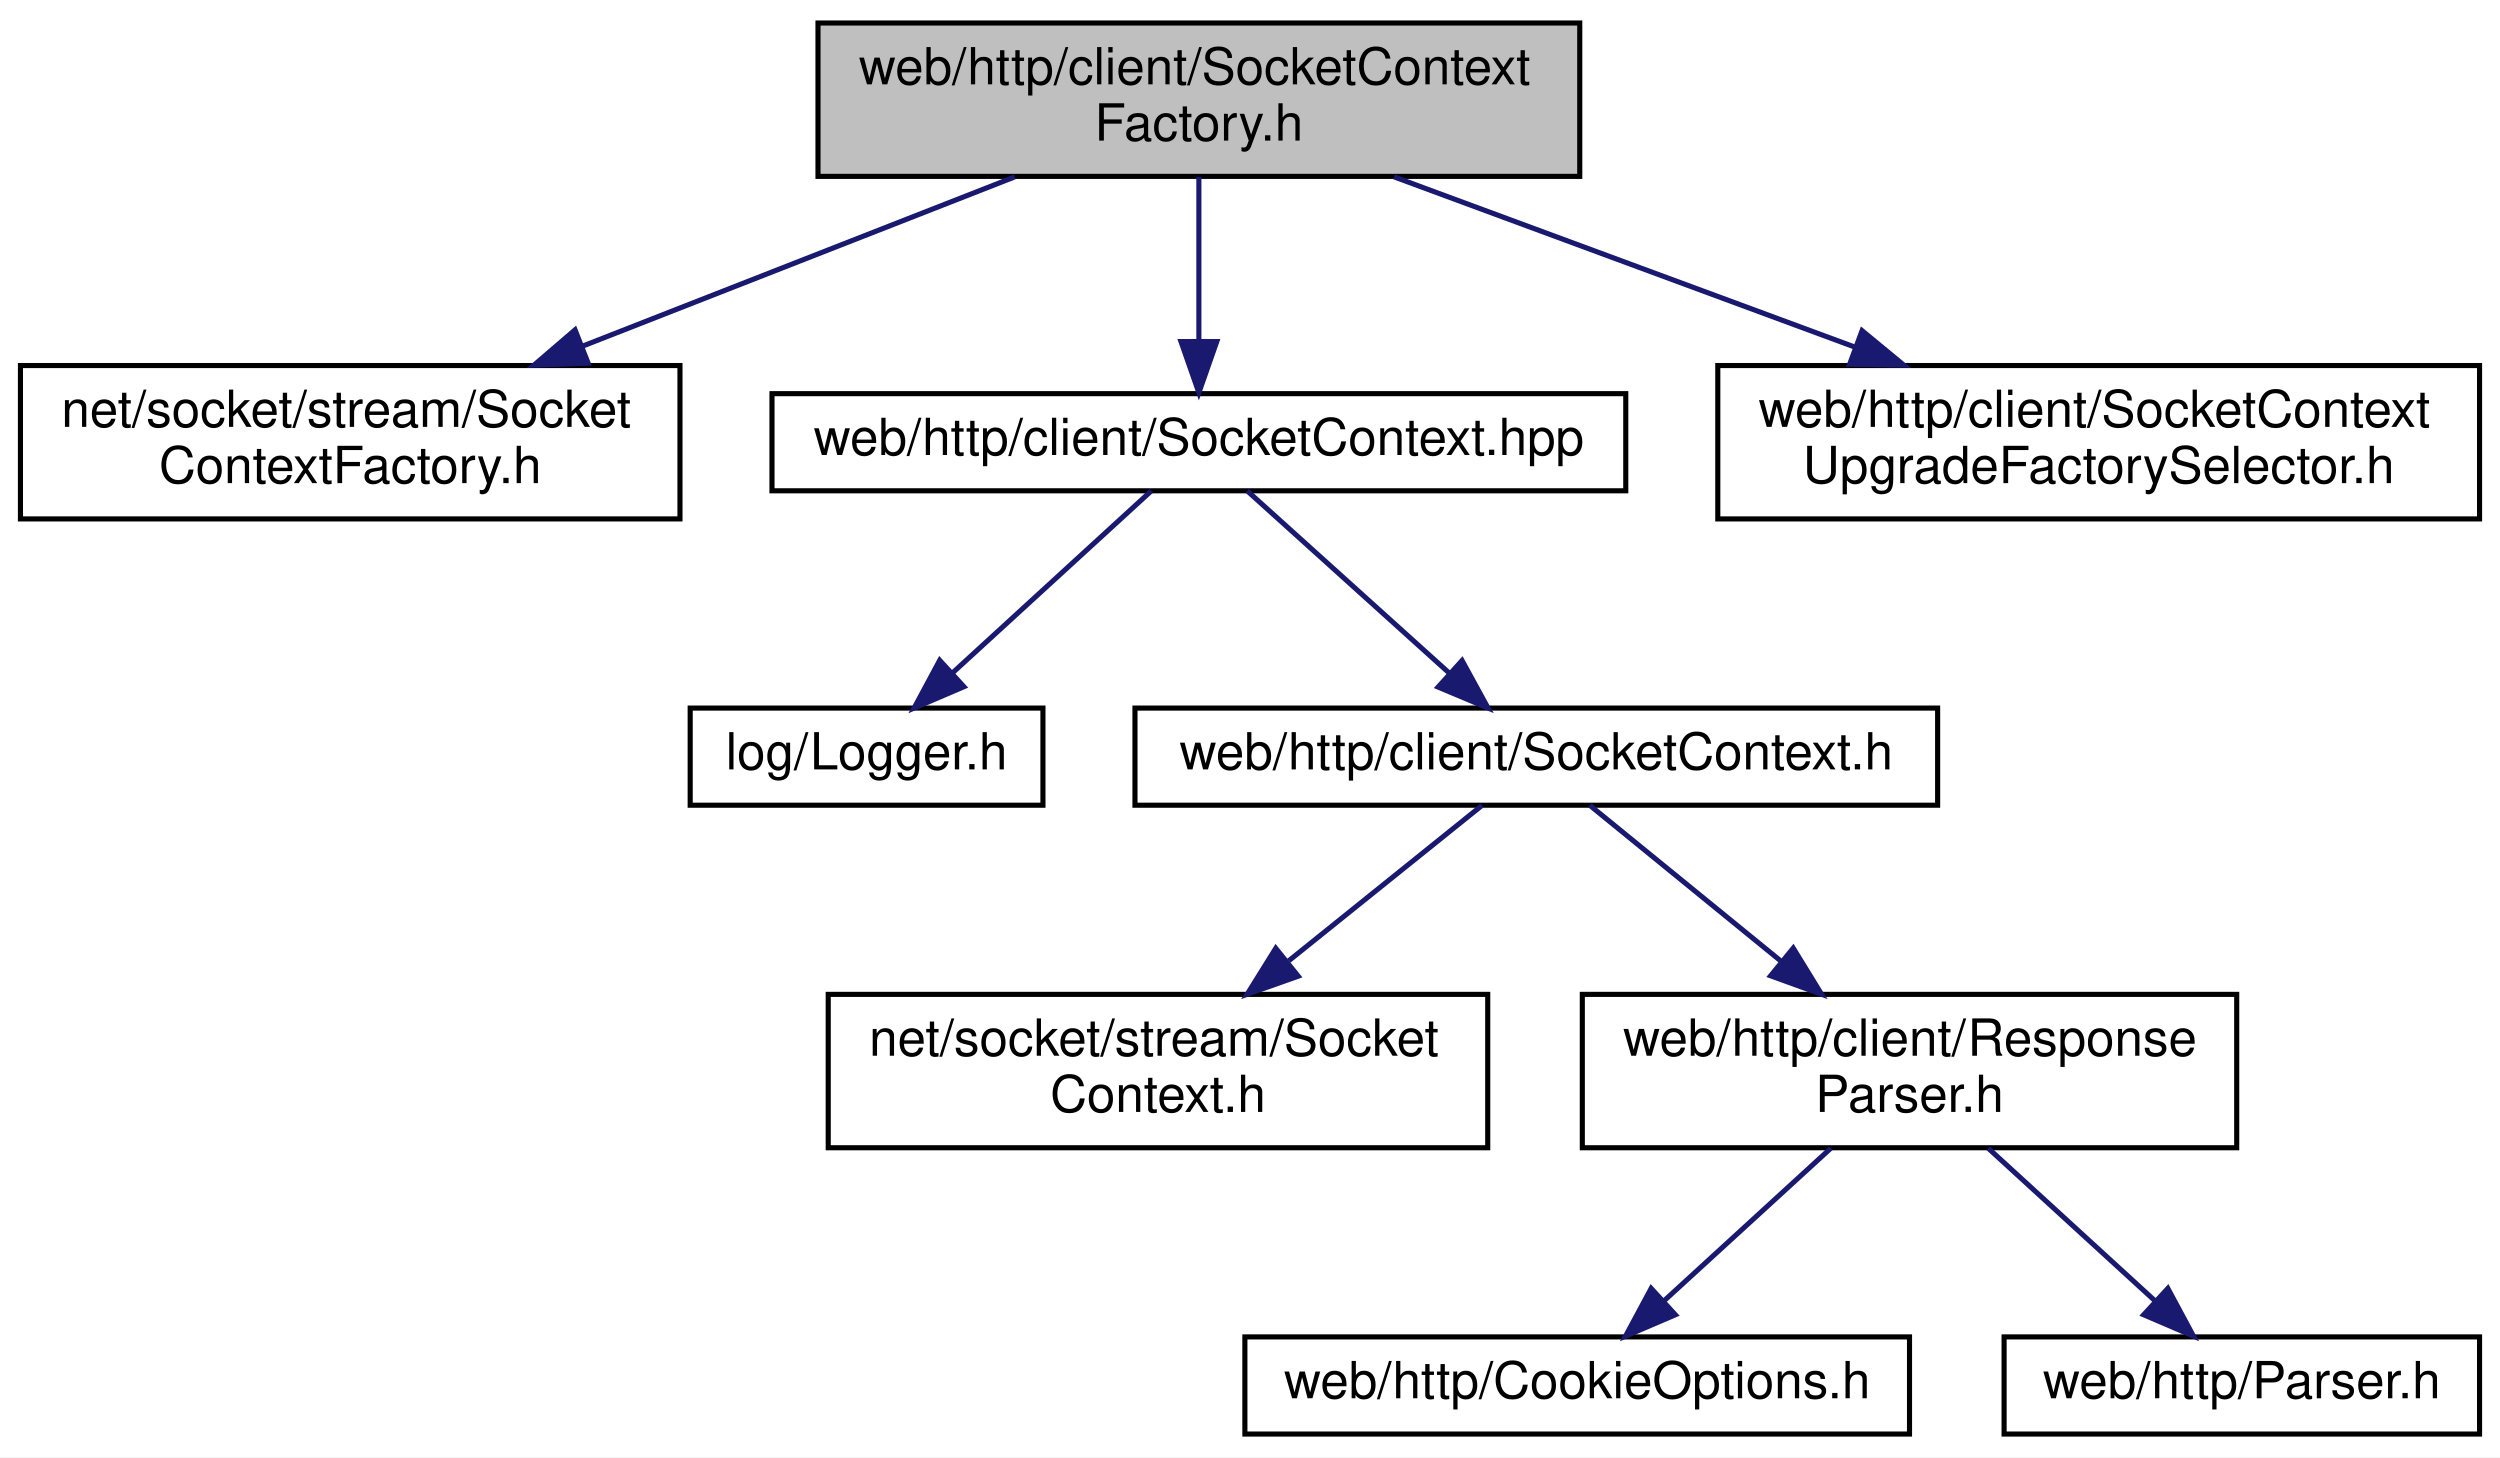
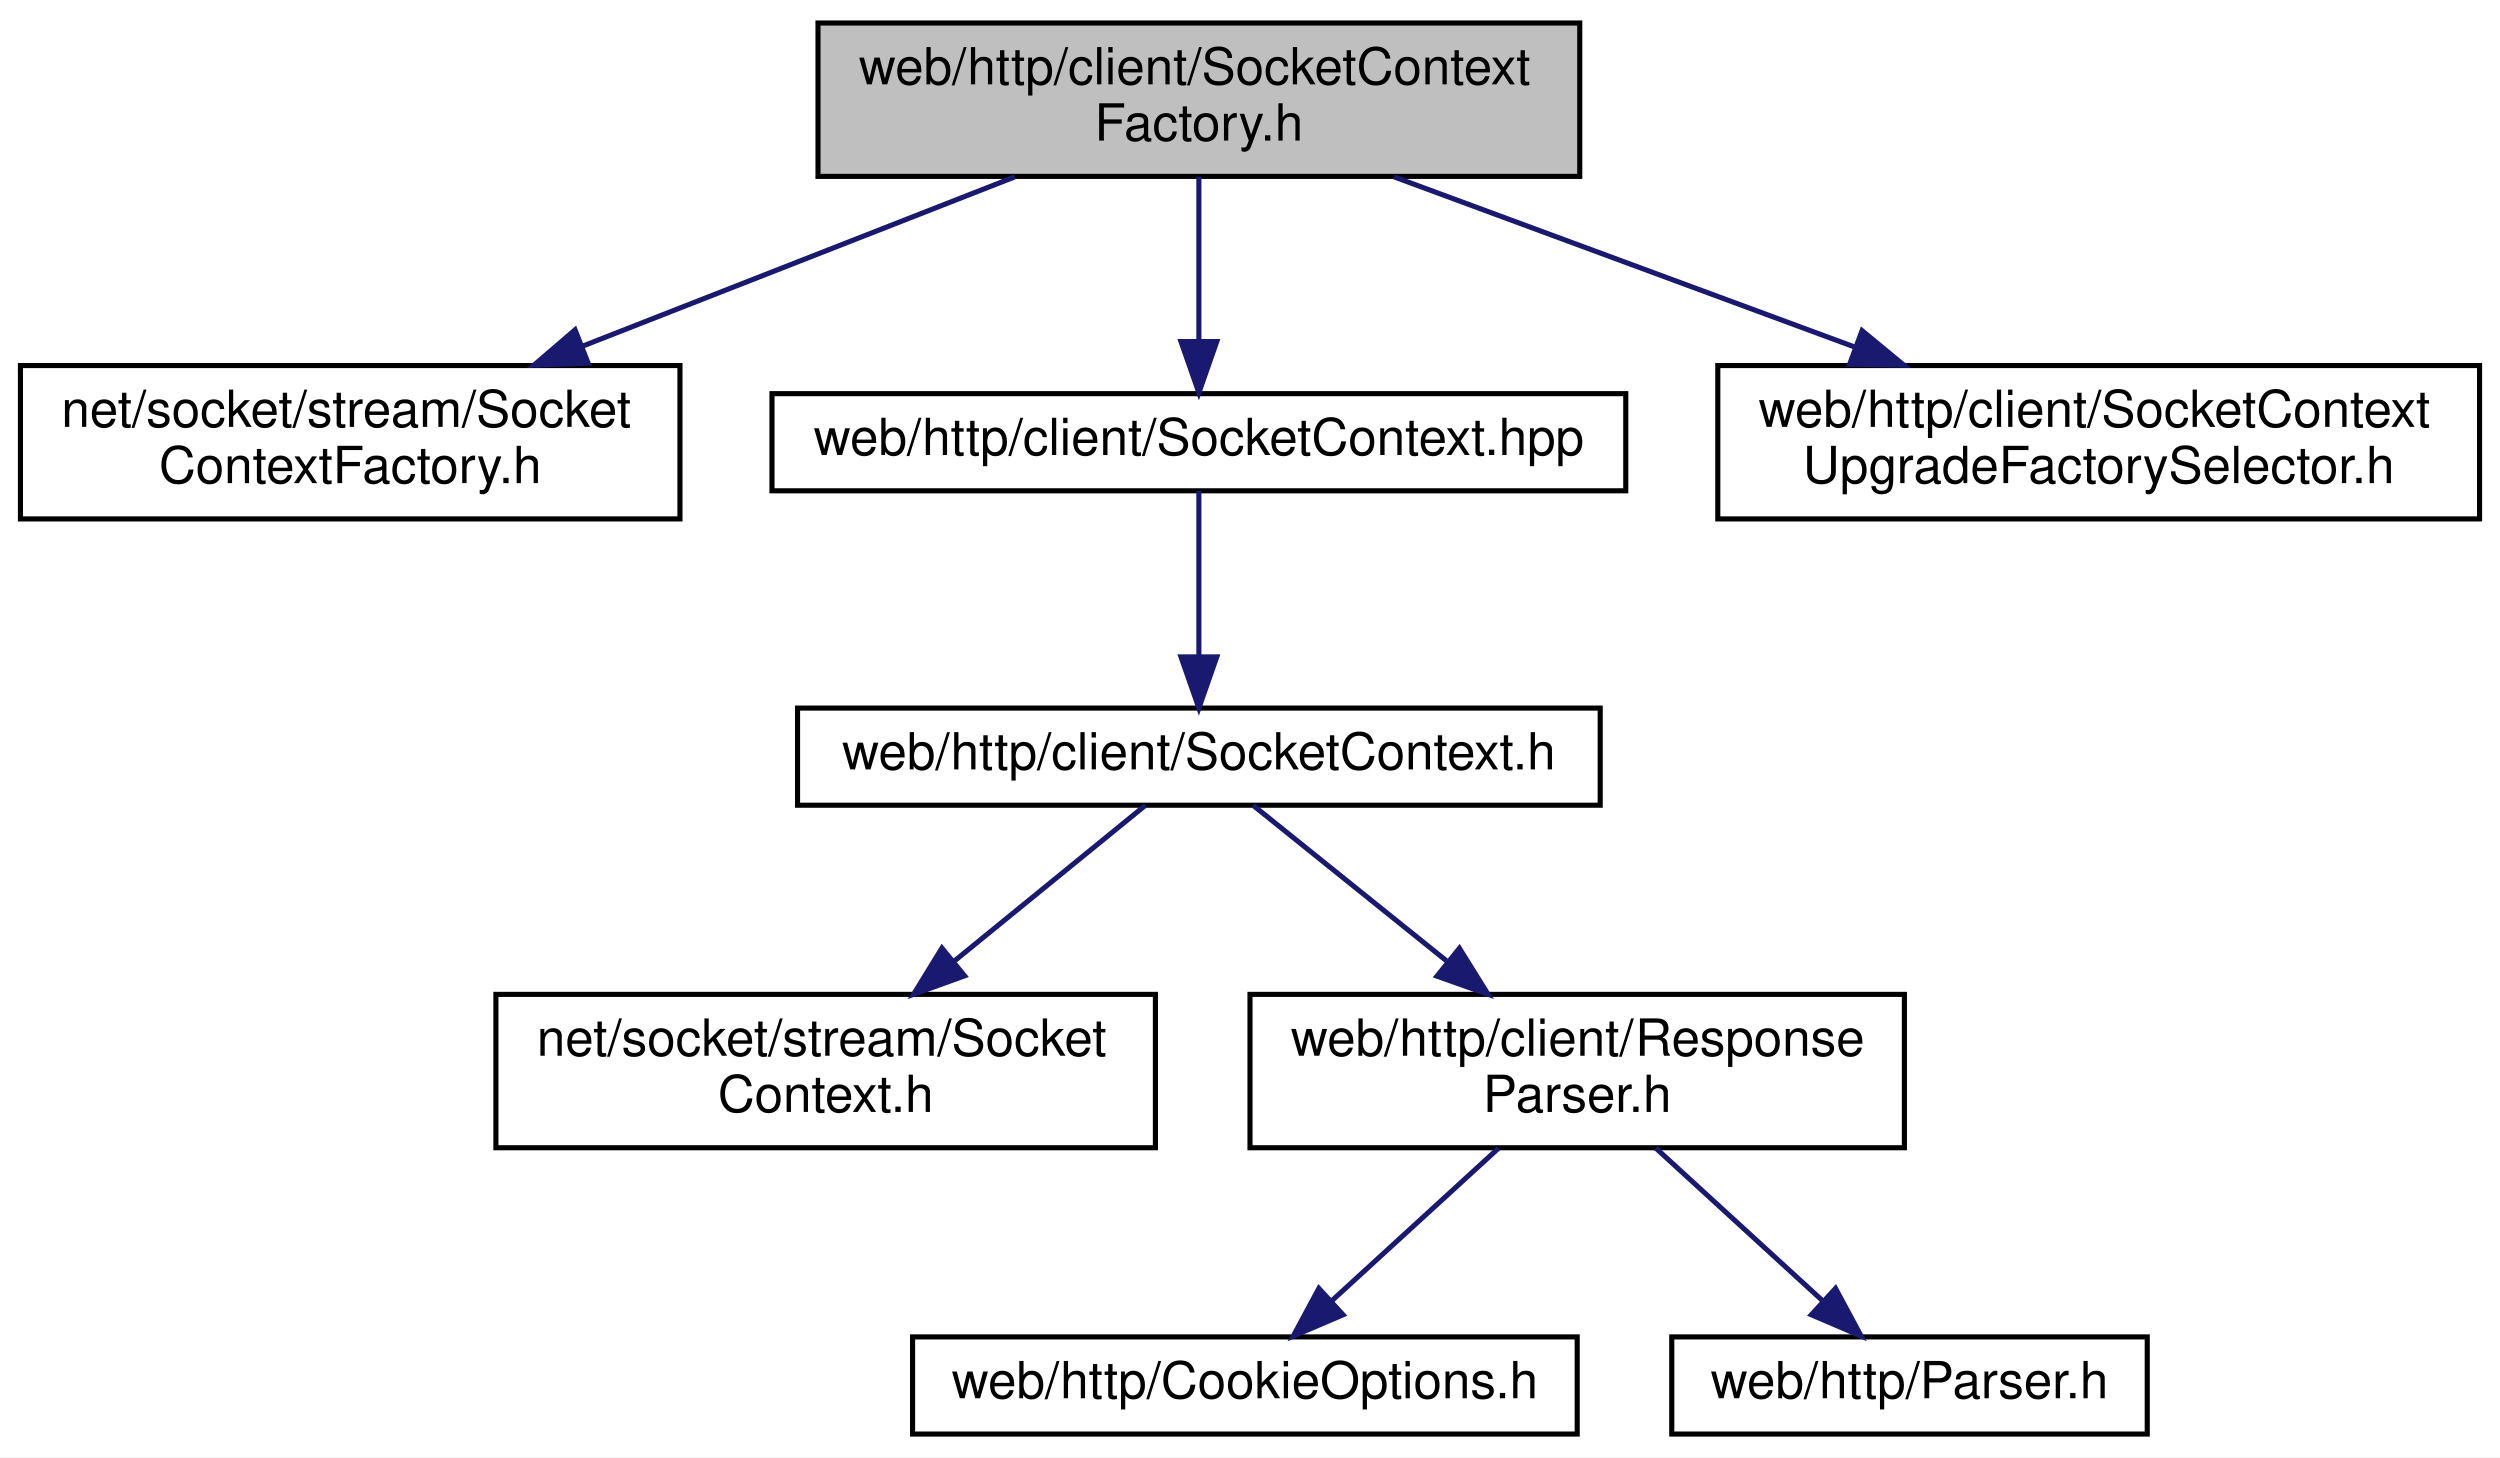
<svg xmlns="http://www.w3.org/2000/svg" xmlns:xlink="http://www.w3.org/1999/xlink" width="489pt" height="285pt" viewBox="0.00 0.00 489.00 285.00">
  <g id="graph0" class="graph" transform="scale(1 1) rotate(0) translate(4 281)">
    <polygon fill="white" stroke="transparent" points="-4,4 -4,-281 485,-281 485,4 -4,4" />
    <g id="node1" class="node">
      <g id="a_node1">
        <a xlink:title=" ">
          <polygon fill="#bfbfbf" stroke="black" points="156,-246.5 156,-276.5 305,-276.5 305,-246.5 156,-246.5" />
          <text text-anchor="start" x="164" y="-264.5" font-family="Helvetica,sans-Serif" font-size="10.00">web/http/client/SocketContext</text>
          <text text-anchor="middle" x="230.5" y="-253.5" font-family="Helvetica,sans-Serif" font-size="10.00">Factory.h</text>
        </a>
      </g>
    </g>
    <g id="node2" class="node">
      <g id="a_node2">
        <a xlink:href="net_2socket_2stream_2_socket_context_factory_8h.html" target="_top" xlink:title=" ">
          <polygon fill="white" stroke="black" points="0,-179.5 0,-209.5 129,-209.5 129,-179.5 0,-179.5" />
          <text text-anchor="start" x="8" y="-197.5" font-family="Helvetica,sans-Serif" font-size="10.00">net/socket/stream/Socket</text>
          <text text-anchor="middle" x="64.5" y="-186.5" font-family="Helvetica,sans-Serif" font-size="10.00">ContextFactory.h</text>
        </a>
      </g>
    </g>
    <g id="edge1" class="edge">
      <path fill="none" stroke="midnightblue" d="M194.48,-246.4C169.68,-236.69 136.54,-223.71 109.93,-213.29" />
      <polygon fill="midnightblue" stroke="midnightblue" points="111.04,-209.96 100.45,-209.58 108.48,-216.48 111.04,-209.96" />
    </g>
    <g id="node3" class="node">
      <g id="a_node3">
        <a xlink:href="client_2_socket_context_8hpp.html" target="_top" xlink:title=" ">
          <polygon fill="white" stroke="black" points="147,-185 147,-204 314,-204 314,-185 147,-185" />
          <text text-anchor="middle" x="230.5" y="-192" font-family="Helvetica,sans-Serif" font-size="10.00">web/http/client/SocketContext.hpp</text>
        </a>
      </g>
    </g>
    <g id="edge2" class="edge">
      <path fill="none" stroke="midnightblue" d="M230.5,-246.4C230.5,-237.06 230.5,-224.71 230.5,-214.52" />
      <polygon fill="midnightblue" stroke="midnightblue" points="234,-214.19 230.5,-204.19 227,-214.19 234,-214.19" />
    </g>
-     <g id="node10" class="node">
-       <g id="a_node10">
+     <g id="node9" class="node">
+       <g id="a_node9">
        <a xlink:href="client_2_socket_context_upgrade_factory_selector_8h.html" target="_top" xlink:title=" ">
          <polygon fill="white" stroke="black" points="332,-179.5 332,-209.5 481,-209.5 481,-179.5 332,-179.5" />
          <text text-anchor="start" x="340" y="-197.5" font-family="Helvetica,sans-Serif" font-size="10.00">web/http/client/SocketContext</text>
          <text text-anchor="middle" x="406.5" y="-186.5" font-family="Helvetica,sans-Serif" font-size="10.00">UpgradeFactorySelector.h</text>
        </a>
      </g>
    </g>
-     <g id="edge9" class="edge">
+     <g id="edge8" class="edge">
      <path fill="none" stroke="midnightblue" d="M268.69,-246.4C295.1,-236.64 330.43,-223.59 358.7,-213.15" />
      <polygon fill="midnightblue" stroke="midnightblue" points="360.22,-216.32 368.39,-209.58 357.79,-209.76 360.22,-216.32" />
    </g>
    <g id="node4" class="node">
      <g id="a_node4">
-         <a xlink:href="_logger_8h.html" target="_top" xlink:title=" ">
-           <polygon fill="white" stroke="black" points="131,-123.5 131,-142.5 200,-142.5 200,-123.5 131,-123.5" />
-           <text text-anchor="middle" x="165.5" y="-130.5" font-family="Helvetica,sans-Serif" font-size="10.00">log/Logger.h</text>
+         <a xlink:href="web_2http_2client_2_socket_context_8h.html" target="_top" xlink:title=" ">
+           <polygon fill="white" stroke="black" points="152,-123.5 152,-142.5 309,-142.5 309,-123.5 152,-123.5" />
+           <text text-anchor="middle" x="230.5" y="-130.5" font-family="Helvetica,sans-Serif" font-size="10.00">web/http/client/SocketContext.h</text>
        </a>
      </g>
    </g>
    <g id="edge3" class="edge">
-       <path fill="none" stroke="midnightblue" d="M221.19,-184.98C211.05,-175.7 194.64,-160.67 182.25,-149.33" />
-       <polygon fill="midnightblue" stroke="midnightblue" points="184.54,-146.68 174.8,-142.51 179.81,-151.84 184.54,-146.68" />
+       <path fill="none" stroke="midnightblue" d="M230.5,-184.98C230.5,-176.58 230.5,-163.48 230.5,-152.66" />
+       <polygon fill="midnightblue" stroke="midnightblue" points="234,-152.51 230.5,-142.51 227,-152.51 234,-152.51" />
    </g>
    <g id="node5" class="node">
      <g id="a_node5">
-         <a xlink:href="web_2http_2client_2_socket_context_8h.html" target="_top" xlink:title=" ">
-           <polygon fill="white" stroke="black" points="218,-123.5 218,-142.5 375,-142.5 375,-123.5 218,-123.5" />
-           <text text-anchor="middle" x="296.5" y="-130.5" font-family="Helvetica,sans-Serif" font-size="10.00">web/http/client/SocketContext.h</text>
+         <a xlink:href="net_2socket_2stream_2_socket_context_8h.html" target="_top" xlink:title=" ">
+           <polygon fill="white" stroke="black" points="93,-56.5 93,-86.5 222,-86.5 222,-56.5 93,-56.5" />
+           <text text-anchor="start" x="101" y="-74.5" font-family="Helvetica,sans-Serif" font-size="10.00">net/socket/stream/Socket</text>
+           <text text-anchor="middle" x="157.5" y="-63.5" font-family="Helvetica,sans-Serif" font-size="10.00">Context.h</text>
        </a>
      </g>
    </g>
    <g id="edge4" class="edge">
-       <path fill="none" stroke="midnightblue" d="M239.96,-184.98C250.25,-175.7 266.92,-160.67 279.49,-149.33" />
-       <polygon fill="midnightblue" stroke="midnightblue" points="281.98,-151.8 287.06,-142.51 277.29,-146.61 281.98,-151.8" />
+       <path fill="none" stroke="midnightblue" d="M220.04,-123.48C210.34,-115.57 195.51,-103.48 182.73,-93.07" />
+       <polygon fill="midnightblue" stroke="midnightblue" points="184.67,-90.13 174.7,-86.52 180.24,-95.55 184.67,-90.13" />
    </g>
    <g id="node6" class="node">
      <g id="a_node6">
-         <a xlink:href="net_2socket_2stream_2_socket_context_8h.html" target="_top" xlink:title=" ">
-           <polygon fill="white" stroke="black" points="158,-56.5 158,-86.5 287,-86.5 287,-56.5 158,-56.5" />
-           <text text-anchor="start" x="166" y="-74.5" font-family="Helvetica,sans-Serif" font-size="10.00">net/socket/stream/Socket</text>
-           <text text-anchor="middle" x="222.5" y="-63.5" font-family="Helvetica,sans-Serif" font-size="10.00">Context.h</text>
+         <a xlink:href="_response_parser_8h.html" target="_top" xlink:title=" ">
+           <polygon fill="white" stroke="black" points="240.5,-56.5 240.5,-86.5 368.5,-86.5 368.5,-56.5 240.5,-56.5" />
+           <text text-anchor="start" x="248.5" y="-74.5" font-family="Helvetica,sans-Serif" font-size="10.00">web/http/client/Response</text>
+           <text text-anchor="middle" x="304.5" y="-63.5" font-family="Helvetica,sans-Serif" font-size="10.00">Parser.h</text>
        </a>
      </g>
    </g>
    <g id="edge5" class="edge">
-       <path fill="none" stroke="midnightblue" d="M285.9,-123.48C276.06,-115.57 261.04,-103.48 248.08,-93.07" />
-       <polygon fill="midnightblue" stroke="midnightblue" points="249.93,-90.06 239.94,-86.52 245.54,-95.52 249.93,-90.06" />
+       <path fill="none" stroke="midnightblue" d="M241.1,-123.48C250.94,-115.57 265.96,-103.48 278.92,-93.07" />
+       <polygon fill="midnightblue" stroke="midnightblue" points="281.46,-95.52 287.06,-86.52 277.07,-90.06 281.46,-95.52" />
    </g>
    <g id="node7" class="node">
      <g id="a_node7">
-         <a xlink:href="_response_parser_8h.html" target="_top" xlink:title=" ">
-           <polygon fill="white" stroke="black" points="305.5,-56.5 305.5,-86.5 433.5,-86.5 433.5,-56.5 305.5,-56.5" />
-           <text text-anchor="start" x="313.5" y="-74.5" font-family="Helvetica,sans-Serif" font-size="10.00">web/http/client/Response</text>
-           <text text-anchor="middle" x="369.5" y="-63.5" font-family="Helvetica,sans-Serif" font-size="10.00">Parser.h</text>
+         <a xlink:href="_cookie_options_8h.html" target="_top" xlink:title=" ">
+           <polygon fill="white" stroke="black" points="174.5,-0.5 174.5,-19.5 304.5,-19.5 304.5,-0.5 174.5,-0.5" />
+           <text text-anchor="middle" x="239.5" y="-7.5" font-family="Helvetica,sans-Serif" font-size="10.00">web/http/CookieOptions.h</text>
        </a>
      </g>
    </g>
    <g id="edge6" class="edge">
-       <path fill="none" stroke="midnightblue" d="M306.96,-123.48C316.66,-115.57 331.49,-103.48 344.27,-93.07" />
-       <polygon fill="midnightblue" stroke="midnightblue" points="346.76,-95.55 352.3,-86.52 342.33,-90.13 346.76,-95.55" />
+       <path fill="none" stroke="midnightblue" d="M289.1,-56.4C279.26,-47.4 266.51,-35.72 256.39,-26.47" />
+       <polygon fill="midnightblue" stroke="midnightblue" points="258.7,-23.83 248.96,-19.66 253.97,-28.99 258.7,-23.83" />
    </g>
    <g id="node8" class="node">
      <g id="a_node8">
-         <a xlink:href="_cookie_options_8h.html" target="_top" xlink:title=" ">
-           <polygon fill="white" stroke="black" points="239.5,-0.5 239.5,-19.5 369.5,-19.5 369.5,-0.5 239.5,-0.5" />
-           <text text-anchor="middle" x="304.5" y="-7.5" font-family="Helvetica,sans-Serif" font-size="10.00">web/http/CookieOptions.h</text>
+         <a xlink:href="_parser_8h.html" target="_top" xlink:title=" ">
+           <polygon fill="white" stroke="black" points="323,-0.5 323,-19.5 416,-19.5 416,-0.5 323,-0.5" />
+           <text text-anchor="middle" x="369.5" y="-7.5" font-family="Helvetica,sans-Serif" font-size="10.00">web/http/Parser.h</text>
        </a>
      </g>
    </g>
    <g id="edge7" class="edge">
-       <path fill="none" stroke="midnightblue" d="M354.1,-56.4C344.26,-47.4 331.51,-35.72 321.39,-26.47" />
-       <polygon fill="midnightblue" stroke="midnightblue" points="323.7,-23.83 313.96,-19.66 318.97,-28.99 323.7,-23.83" />
-     </g>
-     <g id="node9" class="node">
-       <g id="a_node9">
-         <a xlink:href="_parser_8h.html" target="_top" xlink:title=" ">
-           <polygon fill="white" stroke="black" points="388,-0.5 388,-19.5 481,-19.5 481,-0.5 388,-0.5" />
-           <text text-anchor="middle" x="434.5" y="-7.5" font-family="Helvetica,sans-Serif" font-size="10.00">web/http/Parser.h</text>
-         </a>
-       </g>
-     </g>
-     <g id="edge8" class="edge">
-       <path fill="none" stroke="midnightblue" d="M384.9,-56.4C394.74,-47.4 407.49,-35.72 417.61,-26.47" />
-       <polygon fill="midnightblue" stroke="midnightblue" points="420.03,-28.99 425.04,-19.66 415.3,-23.83 420.03,-28.99" />
+       <path fill="none" stroke="midnightblue" d="M319.9,-56.4C329.74,-47.4 342.49,-35.72 352.61,-26.47" />
+       <polygon fill="midnightblue" stroke="midnightblue" points="355.03,-28.99 360.04,-19.66 350.3,-23.83 355.03,-28.99" />
    </g>
  </g>
</svg>
